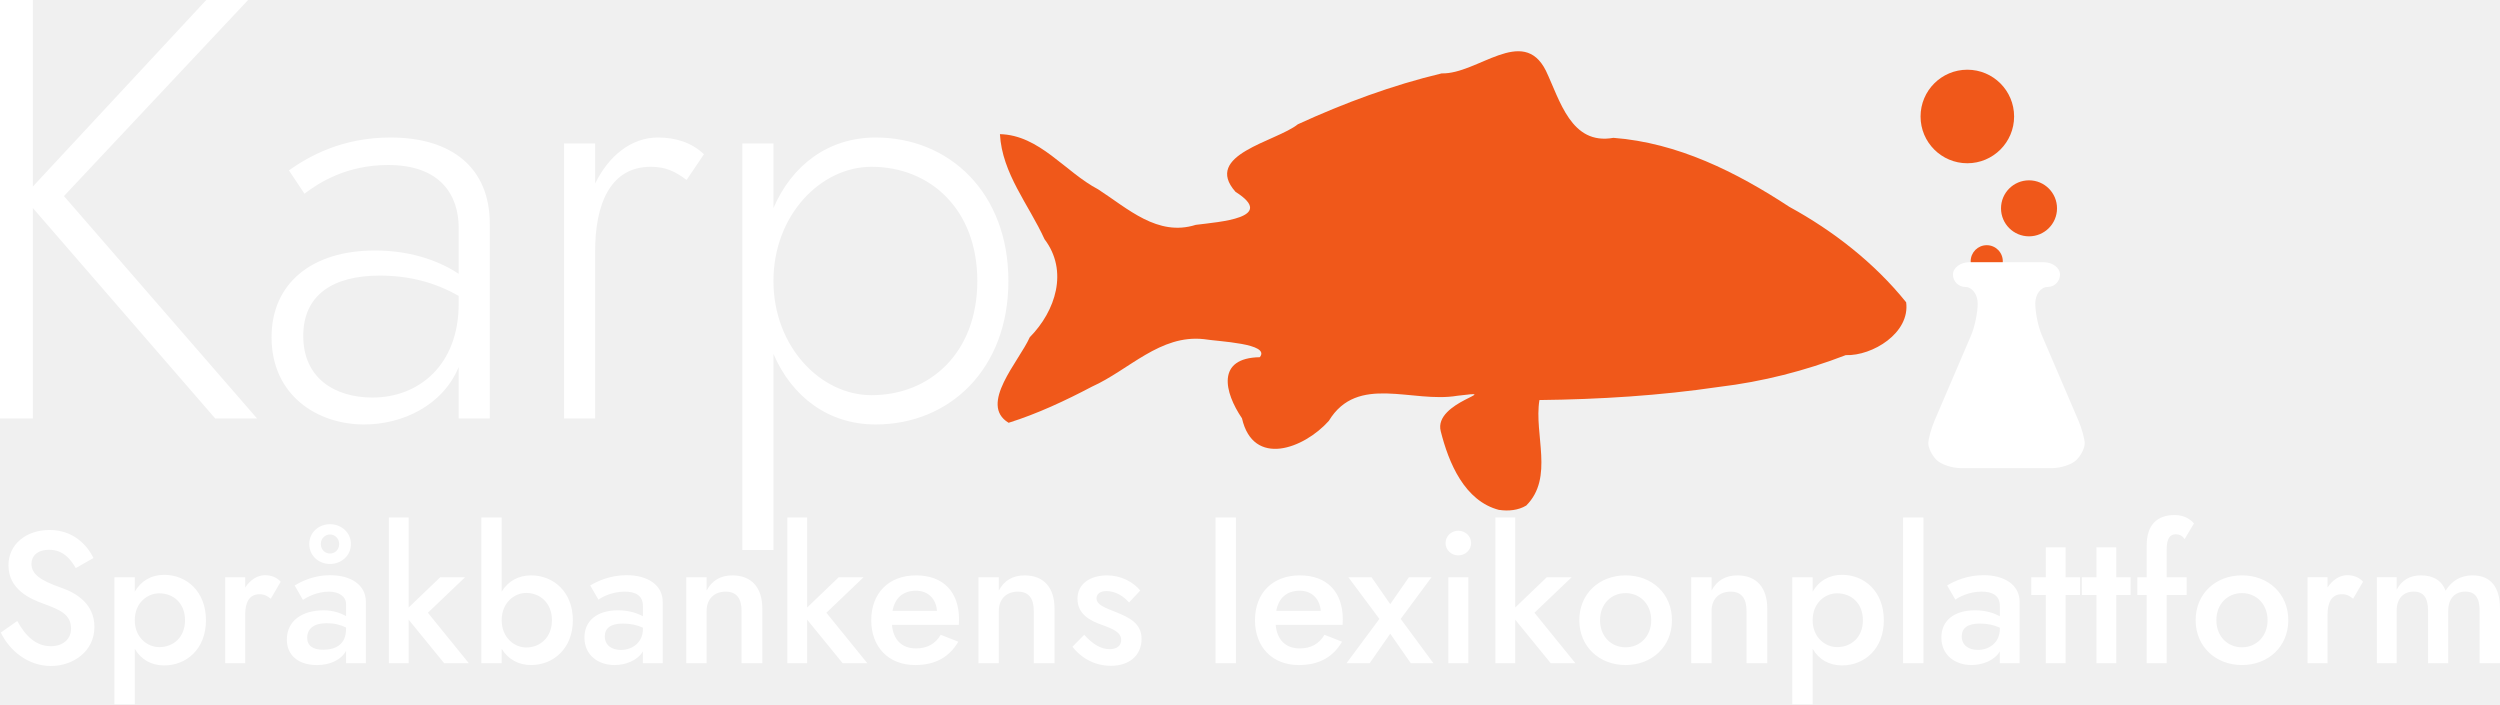
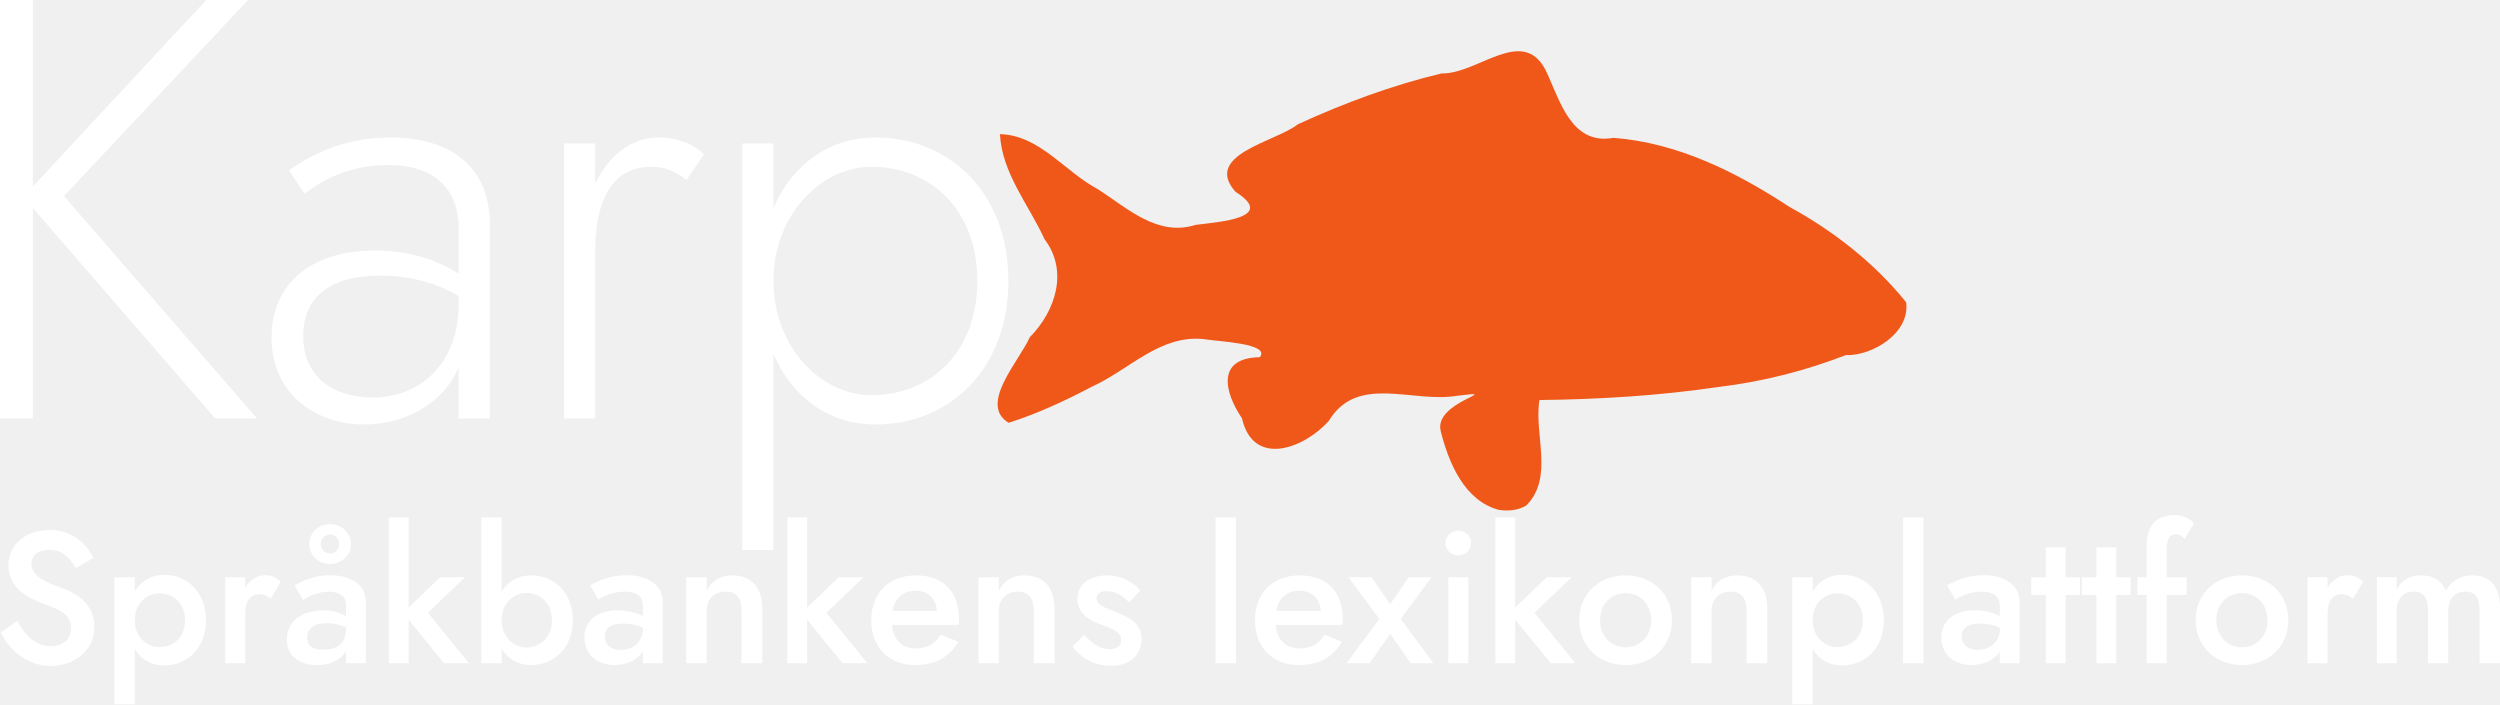
<svg xmlns="http://www.w3.org/2000/svg" width="59.009mm" height="16.624mm" viewBox="0 0 59.009 16.624" version="1.1" id="svg780">
  <defs id="defs777" />
  <g id="g1063" transform="translate(-107.9209,-29.17559)">
    <path style="fill:#f0581a;fill-opacity:1;stroke-width:0.011" d="m 143.309,41.213 c -0.821,-0.209 -1.195,-1.117 -1.381,-1.857 -0.184,-0.704 1.556,-0.985 0.392,-0.839 -1.067,0.181 -2.357,-0.523 -3.035,0.594 -0.59,0.658 -1.783,1.101 -2.049,-0.062 -0.419,-0.618 -0.61,-1.426 0.421,-1.442 0.264,-0.328 -0.993,-0.37 -1.317,-0.426 -1.036,-0.115 -1.769,0.727 -2.643,1.12 -0.633,0.333 -1.286,0.639 -1.969,0.854 -0.715,-0.431 0.246,-1.45 0.499,-2.019 0.61,-0.619 0.918,-1.564 0.348,-2.315 -0.371,-0.815 -1.002,-1.551 -1.052,-2.479 0.937,0.022 1.537,0.893 2.317,1.302 0.703,0.455 1.405,1.123 2.305,0.839 0.553,-0.071 1.916,-0.161 0.939,-0.779 -0.782,-0.88 0.959,-1.184 1.471,-1.595 1.097,-0.503 2.224,-0.921 3.394,-1.201 0.844,0.024 1.918,-1.143 2.46,-0.065 0.334,0.701 0.593,1.765 1.594,1.586 1.516,0.115 2.9,0.807 4.152,1.628 1.043,0.57 2.015,1.33 2.758,2.254 0.097,0.725 -0.798,1.269 -1.426,1.247 -0.964,0.372 -1.964,0.627 -2.992,0.75 -1.403,0.207 -2.821,0.294 -4.238,0.31 -0.133,0.814 0.349,1.83 -0.311,2.49 -0.189,0.114 -0.423,0.135 -0.637,0.103 z" id="path674-1-6" />
-     <circle style="fill:#f0581a;fill-opacity:1;stroke:none;stroke-width:0.15" id="path459" cx="154.815" cy="35.342" r="0.379" />
-     <circle style="fill:#f0581a;fill-opacity:1;stroke:none;stroke-width:0.262" id="path459-7" cx="155.813" cy="34.093" r="0.661" />
-     <circle style="fill:#f0581a;fill-opacity:1;stroke:none;stroke-width:0.437" id="path459-7-3" cx="154.357" cy="31.925" r="1.104" />
  </g>
  <g id="layer1" transform="translate(-1.15711,-29.46278)">
    <path style="font-weight:300;font-size:53.333px;font-family:'Jost*';-inkscape-font-specification:'Jost*, Light';letter-spacing:-1px;white-space:pre;fill:#ffffff" d="m 169.705,174.488 v 37.333 h 2.933 v -18.773 l 16.267,18.773 h 3.733 l -17.227,-19.84 16.427,-17.493 h -3.733 l -15.467,16.64 v -16.64 z m 27.16,17.28 c 1.333,-1.013 3.787,-2.56 7.467,-2.56 4.747,0 6.293,2.773 6.293,5.6 v 4.107 c -1.44,-0.96 -3.947,-2.08 -7.467,-2.08 -5.707,0 -9.227,2.987 -9.227,7.733 0,5.173 4.053,7.787 8.267,7.787 3.36,0 6.987,-1.653 8.427,-5.12 v 4.587 h 2.773 V 194.435 c 0,-4.907 -3.307,-7.68 -8.853,-7.68 -4.32,0 -7.253,1.653 -9.067,2.933 z m -0.107,12.693 c 0,-3.68 2.667,-5.387 6.827,-5.387 2.56,0 4.907,0.587 7.04,1.813 v 0.693 c 0,5.493 -3.573,8.373 -7.68,8.373 -3.413,0 -6.187,-1.76 -6.187,-5.493 z m 26.04,-17.173 h -2.773 v 24.533 h 2.773 v -14.933 c 0,-4.16 1.333,-7.52 4.96,-7.52 1.28,0 2.133,0.373 3.2,1.173 l 1.547,-2.293 c -1.12,-1.067 -2.56,-1.493 -4.107,-1.493 -2.347,0 -4.373,1.6 -5.6,4.107 z m 15.907,36.267 v -17.493 c 1.653,3.84 4.907,6.293 9.12,6.293 6.56,0 11.84,-4.907 11.84,-12.8 0,-7.893 -5.28,-12.8 -11.84,-12.8 -4.213,0 -7.467,2.453 -9.12,6.293 v -5.76 h -2.773 v 36.267 z m 18.187,-24 c 0,6.4 -4.213,10.187 -9.44,10.187 -4.533,0 -8.747,-4.32 -8.747,-10.187 0,-5.867 4.213,-10.187 8.747,-10.187 5.227,0 9.44,3.787 9.44,10.187 z" id="text825-0" transform="matrix(0.2645833,0,0,0.2645833,-43.7441,-16.70383)" aria-label="Karp" />
    <path style="font-weight:500;font-size:16.667px;font-family:'Jost*';-inkscape-font-specification:'Jost*, Medium';white-space:pre;fill:#ffffff" d="m 484.258,336.423 -1.467,1.033 c 0.767,1.6 2.417,2.983 4.467,2.983 1.983,0 3.883,-1.3 3.883,-3.483 0,-2.033 -1.567,-3.017 -2.967,-3.5 -1.883,-0.65 -2.65,-1.233 -2.65,-2.133 0,-0.667 0.5,-1.25 1.583,-1.25 1.183,0 1.883,0.767 2.367,1.633 l 1.583,-0.9 c -0.6,-1.217 -1.85,-2.5 -3.917,-2.5 -2.1,0 -3.667,1.283 -3.667,3.15 0,2.167 1.95,3 3.1,3.417 1.483,0.55 2.483,0.95 2.483,2.233 0,0.933 -0.717,1.567 -1.8,1.567 -1.317,0 -2.25,-0.883 -3,-2.25 z m 10.483,7.433 v -4.95 c 0.55,0.95 1.467,1.483 2.617,1.483 2,0 3.733,-1.467 3.733,-4.033 0,-2.567 -1.733,-4.05 -3.733,-4.05 -1.15,0 -2.067,0.55 -2.617,1.5 v -1.283 h -1.817 v 11.333 z m 4.483,-7.5 c 0,1.533 -1.05,2.4 -2.3,2.4 -1.05,0 -2.183,-0.85 -2.183,-2.4 0,-1.567 1.133,-2.4 2.183,-2.4 1.25,0 2.3,0.867 2.3,2.4 z m 7.65,-1.917 0.883,-1.517 c -0.35,-0.4 -0.867,-0.583 -1.417,-0.583 -0.65,0 -1.3,0.417 -1.75,1.1 v -0.917 h -1.783 v 7.667 h 1.783 v -4.317 c 0,-1.1 0.367,-1.833 1.267,-1.833 0.433,0 0.683,0.133 1.017,0.4 z m 3.433,-4.883 c 0,1.067 0.867,1.783 1.85,1.783 0.983,0 1.867,-0.717 1.867,-1.783 0,-1.05 -0.883,-1.767 -1.867,-1.767 -0.983,0 -1.85,0.717 -1.85,1.767 z m 1.033,0 c 0,-0.517 0.4,-0.85 0.817,-0.85 0.417,0 0.817,0.333 0.817,0.85 0,0.533 -0.4,0.85 -0.817,0.85 -0.417,0 -0.817,-0.317 -0.817,-0.85 z m -1.6,4.983 c 0.367,-0.233 1.233,-0.733 2.333,-0.733 0.833,0 1.517,0.4 1.517,1.117 v 1.067 c -0.467,-0.267 -1.15,-0.517 -2,-0.517 -1.9,0 -3.283,0.917 -3.283,2.617 0,1.417 1.067,2.267 2.683,2.267 1.15,0 2.15,-0.45 2.6,-1.267 v 1.1 h 1.767 v -5.467 c 0,-1.517 -1.317,-2.383 -3.2,-2.383 -1.383,0 -2.467,0.5 -3.15,0.917 z m 0.383,3.383 c 0,-0.8 0.583,-1.3 1.733,-1.3 0.683,0 1.217,0.133 1.733,0.383 v 0.133 c 0,1.35 -0.883,1.85 -2.05,1.85 -0.9,0 -1.417,-0.35 -1.417,-1.067 z m 11.867,-5.4 -2.817,2.7 v -8.033 h -1.767 v 13 h 1.767 v -3.883 l 3.167,3.883 h 2.2 l -3.65,-4.5 3.317,-3.167 z m 11.833,3.833 c 0,-2.533 -1.733,-4 -3.733,-4 -1.117,0 -2.05,0.517 -2.617,1.45 v -6.617 h -1.817 v 13 h 1.817 v -1.283 c 0.567,0.933 1.5,1.45 2.617,1.45 2,0 3.733,-1.483 3.733,-4 z m -1.867,0 c 0,1.533 -1.05,2.433 -2.3,2.433 -1.05,0 -2.183,-0.883 -2.183,-2.433 0,-1.567 1.133,-2.433 2.183,-2.433 1.25,0 2.3,0.9 2.3,2.433 z m 4.15,-1.833 c 0.333,-0.25 1.25,-0.717 2.333,-0.717 0.95,0 1.633,0.333 1.633,1.267 v 0.933 c -0.483,-0.267 -1.217,-0.533 -2.217,-0.533 -1.9,0 -3,0.95 -3,2.433 0,1.567 1.233,2.45 2.683,2.45 0.983,0 2.05,-0.4 2.533,-1.217 v 1.05 h 1.767 v -5.467 c 0,-1.517 -1.35,-2.383 -3.217,-2.383 -1.433,0 -2.55,0.5 -3.25,0.917 z m 0.567,3.283 c 0,-0.717 0.483,-1.15 1.617,-1.15 0.65,0 1.233,0.117 1.783,0.367 v 0.117 c 0,1.167 -0.9,1.867 -1.967,1.867 -0.833,0 -1.433,-0.433 -1.433,-1.2 z m 12.2,-2.283 v 4.667 h 1.85 v -4.883 c 0,-1.833 -0.933,-2.95 -2.667,-2.95 -1.05,0 -1.817,0.45 -2.3,1.35 v -1.183 h -1.817 v 7.667 h 1.817 v -4.667 c 0,-1.05 0.667,-1.717 1.7,-1.717 0.967,0 1.417,0.6 1.417,1.717 z m 8.667,-3 -2.817,2.7 v -8.033 h -1.767 v 13 h 1.767 v -3.883 l 3.167,3.883 h 2.2 l -3.65,-4.5 3.317,-3.167 z m 6.817,7.833 c 1.767,0 3.033,-0.683 3.85,-2.083 l -1.567,-0.617 c -0.483,0.817 -1.217,1.217 -2.2,1.217 -1.25,0 -2.033,-0.75 -2.15,-2.1 h 5.967 c 0,-0.083 0.017,-0.3 0.017,-0.5 0,-2.45 -1.417,-3.917 -3.833,-3.917 -2.433,0 -4,1.583 -4,4 0,2.4 1.55,4 3.917,4 z m 0.067,-6.633 c 1.083,0 1.8,0.717 1.883,1.8 h -3.967 c 0.217,-1.167 0.933,-1.783 2.083,-1.8 z m 10.517,1.8 v 4.667 h 1.85 v -4.883 c 0,-1.833 -0.933,-2.95 -2.667,-2.95 -1.05,0 -1.817,0.45 -2.3,1.35 v -1.183 h -1.817 v 7.667 h 1.817 v -4.667 c 0,-1.05 0.667,-1.717 1.7,-1.717 0.967,0 1.417,0.6 1.417,1.717 z m 4.5,2.133 -1.05,1.067 c 0.667,0.867 1.833,1.7 3.433,1.7 1.667,0 2.733,-0.95 2.733,-2.4 0,-1.383 -1.067,-1.9 -2.35,-2.417 -0.933,-0.367 -1.667,-0.633 -1.667,-1.2 0,-0.433 0.383,-0.65 0.9,-0.65 0.75,0 1.5,0.433 2,1.017 l 1,-1.067 c -0.633,-0.767 -1.717,-1.35 -2.967,-1.35 -1.417,0 -2.633,0.7 -2.633,2.083 0,1.383 1.133,1.967 2.183,2.333 1.017,0.367 1.717,0.667 1.717,1.35 0,0.5 -0.383,0.817 -1.033,0.817 -0.783,0 -1.517,-0.45 -2.267,-1.283 z m 11.717,-10.467 v 13 h 1.817 v -13 z m 7.433,13.167 c 1.767,0 3.033,-0.683 3.85,-2.083 l -1.567,-0.617 c -0.483,0.817 -1.217,1.217 -2.2,1.217 -1.25,0 -2.033,-0.75 -2.15,-2.1 h 5.967 c 0,-0.083 0.017,-0.3 0.017,-0.5 0,-2.45 -1.417,-3.917 -3.833,-3.917 -2.433,0 -4,1.583 -4,4 0,2.4 1.55,4 3.917,4 z m 0.067,-6.633 c 1.083,0 1.8,0.717 1.883,1.8 h -3.967 c 0.217,-1.167 0.933,-1.783 2.083,-1.8 z m 9.75,-1.2 -1.667,2.4 -1.667,-2.4 h -2.067 l 2.767,3.717 -2.933,3.95 h 2.067 l 1.833,-2.633 1.833,2.633 h 2.017 l -2.917,-3.95 2.75,-3.717 z m 3.267,-3.05 c 0,0.617 0.517,1.1 1.133,1.1 0.633,0 1.15,-0.483 1.15,-1.1 0,-0.617 -0.517,-1.1 -1.15,-1.1 -0.617,0 -1.133,0.483 -1.133,1.1 z m 0.25,3.05 v 7.667 h 1.783 v -7.667 z m 8.783,0 -2.817,2.7 v -8.033 h -1.767 v 13 h 1.767 v -3.883 l 3.167,3.883 h 2.2 l -3.65,-4.5 3.317,-3.167 z m 2.9,3.833 c 0,2.35 1.783,4 4.133,4 2.35,0 4.133,-1.65 4.133,-4 0,-2.367 -1.783,-4 -4.133,-4 -2.35,0 -4.133,1.633 -4.133,4 z m 1.85,0 c 0,-1.433 0.983,-2.417 2.283,-2.417 1.283,0 2.283,0.983 2.283,2.417 0,1.433 -1,2.417 -2.283,2.417 -1.3,0 -2.283,-0.983 -2.283,-2.417 z m 13.067,-0.833 v 4.667 h 1.85 v -4.883 c 0,-1.833 -0.933,-2.95 -2.667,-2.95 -1.05,0 -1.817,0.45 -2.3,1.35 v -1.183 h -1.817 v 7.667 h 1.817 v -4.667 c 0,-1.05 0.667,-1.717 1.7,-1.717 0.967,0 1.417,0.6 1.417,1.717 z m 5.9,8.333 v -4.95 c 0.55,0.95 1.467,1.483 2.617,1.483 2,0 3.733,-1.467 3.733,-4.033 0,-2.567 -1.733,-4.05 -3.733,-4.05 -1.15,0 -2.067,0.55 -2.617,1.5 v -1.283 h -1.817 v 11.333 z m 4.483,-7.5 c 0,1.533 -1.05,2.4 -2.3,2.4 -1.05,0 -2.183,-0.85 -2.183,-2.4 0,-1.567 1.133,-2.4 2.183,-2.4 1.25,0 2.3,0.867 2.3,2.4 z m 3.583,-9.167 v 13 h 1.817 v -13 z m 4.667,7.333 c 0.333,-0.25 1.25,-0.717 2.333,-0.717 0.95,0 1.633,0.333 1.633,1.267 v 0.933 c -0.483,-0.267 -1.217,-0.533 -2.217,-0.533 -1.9,0 -3,0.95 -3,2.433 0,1.567 1.233,2.45 2.683,2.45 0.983,0 2.05,-0.4 2.533,-1.217 v 1.05 h 1.767 v -5.467 c 0,-1.517 -1.35,-2.383 -3.217,-2.383 -1.433,0 -2.55,0.5 -3.25,0.917 z m 0.567,3.283 c 0,-0.717 0.483,-1.15 1.617,-1.15 0.65,0 1.233,0.117 1.783,0.367 v 0.117 c 0,1.167 -0.9,1.867 -1.967,1.867 -0.833,0 -1.433,-0.433 -1.433,-1.2 z m 6.2,-5.283 v 1.583 h 1.3 v 6.083 h 1.767 v -6.083 h 1.283 v -1.583 h -1.283 v -2.667 h -1.767 v 2.667 z m 4.517,0 v 1.583 h 1.3 v 6.083 h 1.767 v -6.083 h 1.283 v -1.583 h -1.283 v -2.667 h -1.767 v 2.667 z m 4.95,0 v 1.583 h 0.833 v 6.083 h 1.783 v -6.083 h 1.783 v -1.583 h -1.783 v -2.483 c 0,-0.967 0.3,-1.35 0.8,-1.35 0.267,0 0.567,0.083 0.8,0.433 l 0.833,-1.4 c -0.283,-0.333 -0.833,-0.75 -1.717,-0.75 -1.617,0 -2.5,0.933 -2.5,2.717 v 2.833 z m 5.2,3.833 c 0,2.35 1.783,4 4.133,4 2.35,0 4.133,-1.65 4.133,-4 0,-2.367 -1.783,-4 -4.133,-4 -2.35,0 -4.133,1.633 -4.133,4 z m 1.85,0 c 0,-1.433 0.983,-2.417 2.283,-2.417 1.283,0 2.283,0.983 2.283,2.417 0,1.433 -1,2.417 -2.283,2.417 -1.3,0 -2.283,-0.983 -2.283,-2.417 z m 12.2,-1.917 0.883,-1.517 c -0.35,-0.4 -0.867,-0.583 -1.417,-0.583 -0.65,0 -1.3,0.417 -1.75,1.1 v -0.917 h -1.783 v 7.667 h 1.783 v -4.317 c 0,-1.1 0.367,-1.833 1.267,-1.833 0.433,0 0.683,0.133 1.017,0.4 z m 13.1,0.867 c 0,-1.867 -0.8,-2.95 -2.45,-2.95 -1.033,0 -1.85,0.467 -2.4,1.367 -0.333,-0.883 -1.083,-1.367 -2.2,-1.367 -1,0 -1.717,0.433 -2.167,1.283 v -1.117 h -1.767 v 7.667 h 1.767 v -4.667 c 0,-1.1 0.6,-1.717 1.517,-1.717 0.883,0 1.283,0.55 1.283,1.717 v 4.667 h 1.8 v -4.667 c 0,-1.1 0.6,-1.717 1.533,-1.717 0.867,0 1.267,0.55 1.267,1.717 v 4.667 h 1.817 z" id="text10963" transform="matrix(0.2645833,0,0,0.2645833,-126.5619,-44.89189)" aria-label="Språkbankens lexikonplattform" />
-     <path fill="#333333" stroke="none" d="m 50.21,39.378 -0.86,-2.007 c -0.084,-0.197 -0.153,-0.532 -0.153,-0.746 0,-0.214 0.131,-0.389 0.292,-0.389 0.16,0 0.292,-0.131 0.292,-0.292 0,-0.16 -0.175,-0.292 -0.389,-0.292 h -1.749 c -0.214,0 -0.389,0.131 -0.389,0.292 0,0.16 0.131,0.292 0.292,0.292 0.16,0 0.292,0.175 0.292,0.389 0,0.214 -0.069,0.549 -0.153,0.746 l -0.86,2.007 c -0.084,0.196 -0.153,0.445 -0.153,0.552 0,0.107 0.087,0.282 0.194,0.389 0.107,0.107 0.369,0.194 0.583,0.194 h 2.138 c 0.214,0 0.476,-0.087 0.583,-0.194 0.107,-0.107 0.194,-0.282 0.194,-0.389 0,-0.107 -0.069,-0.355 -0.153,-0.552 z" stroke-width="0.15" style="fill:#ffffff;-webkit-tap-highlight-color:rgba(0, 0, 0, 0)" id="path1" />
  </g>
</svg>
